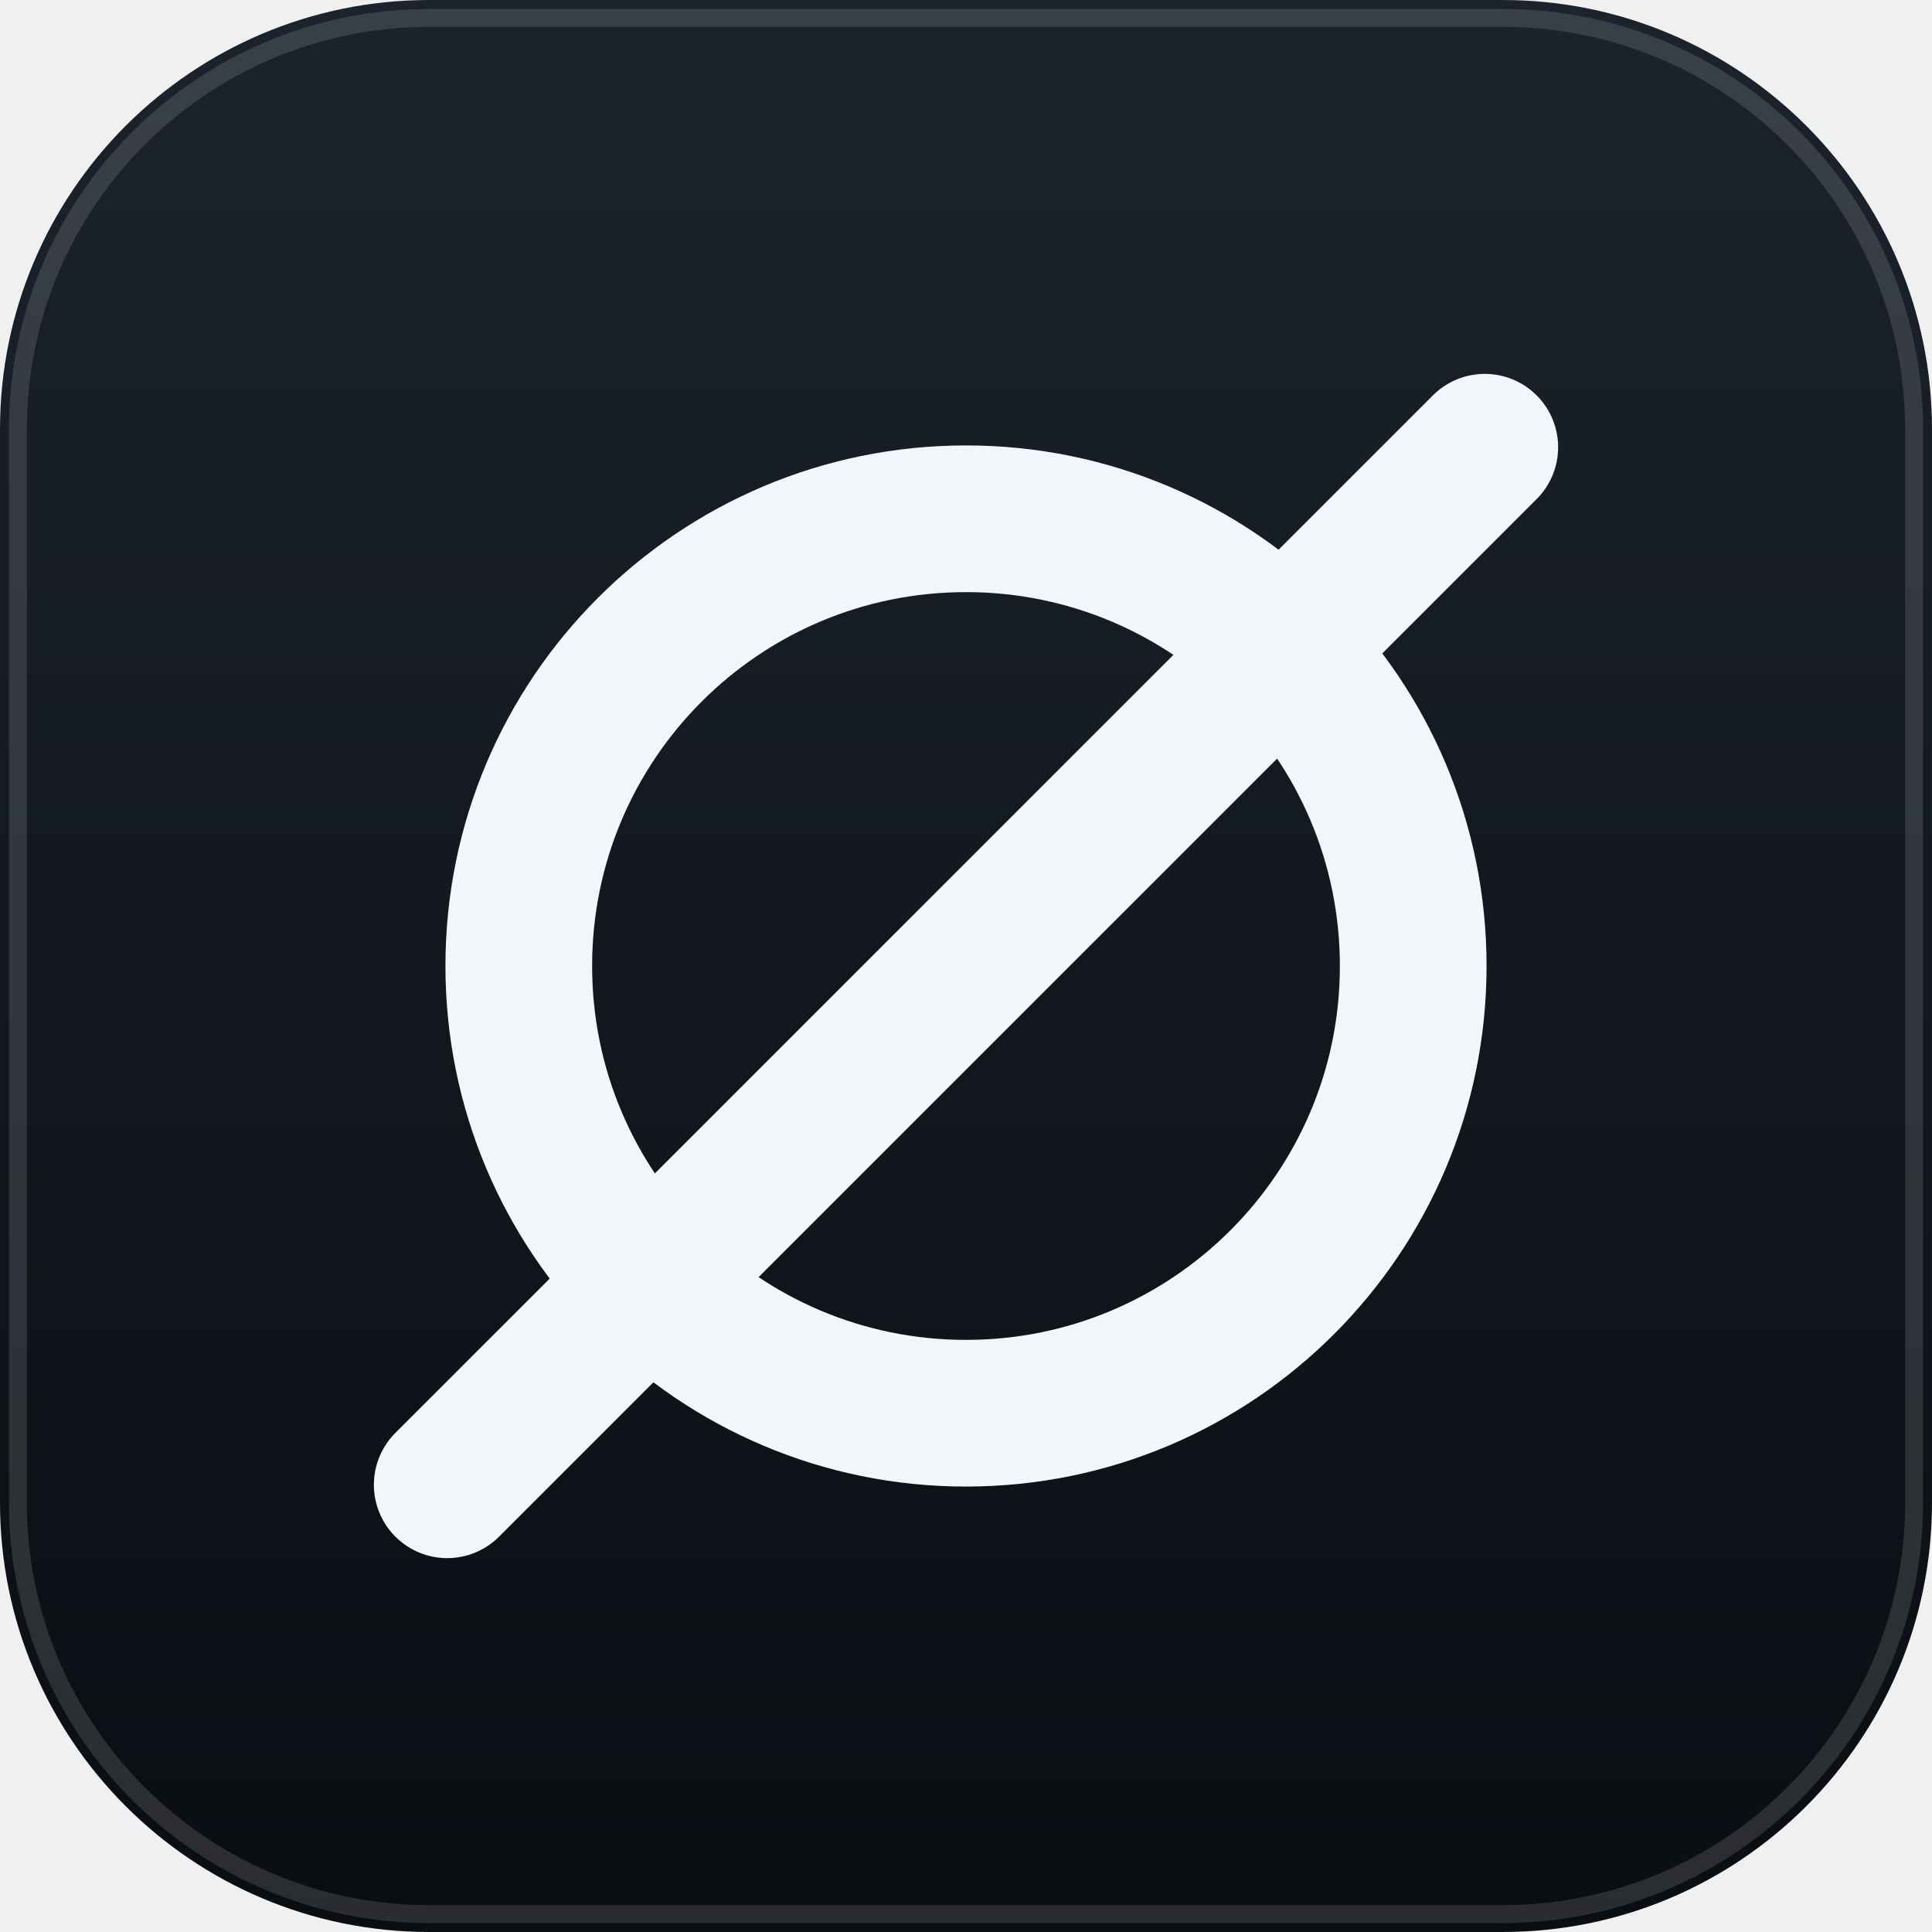
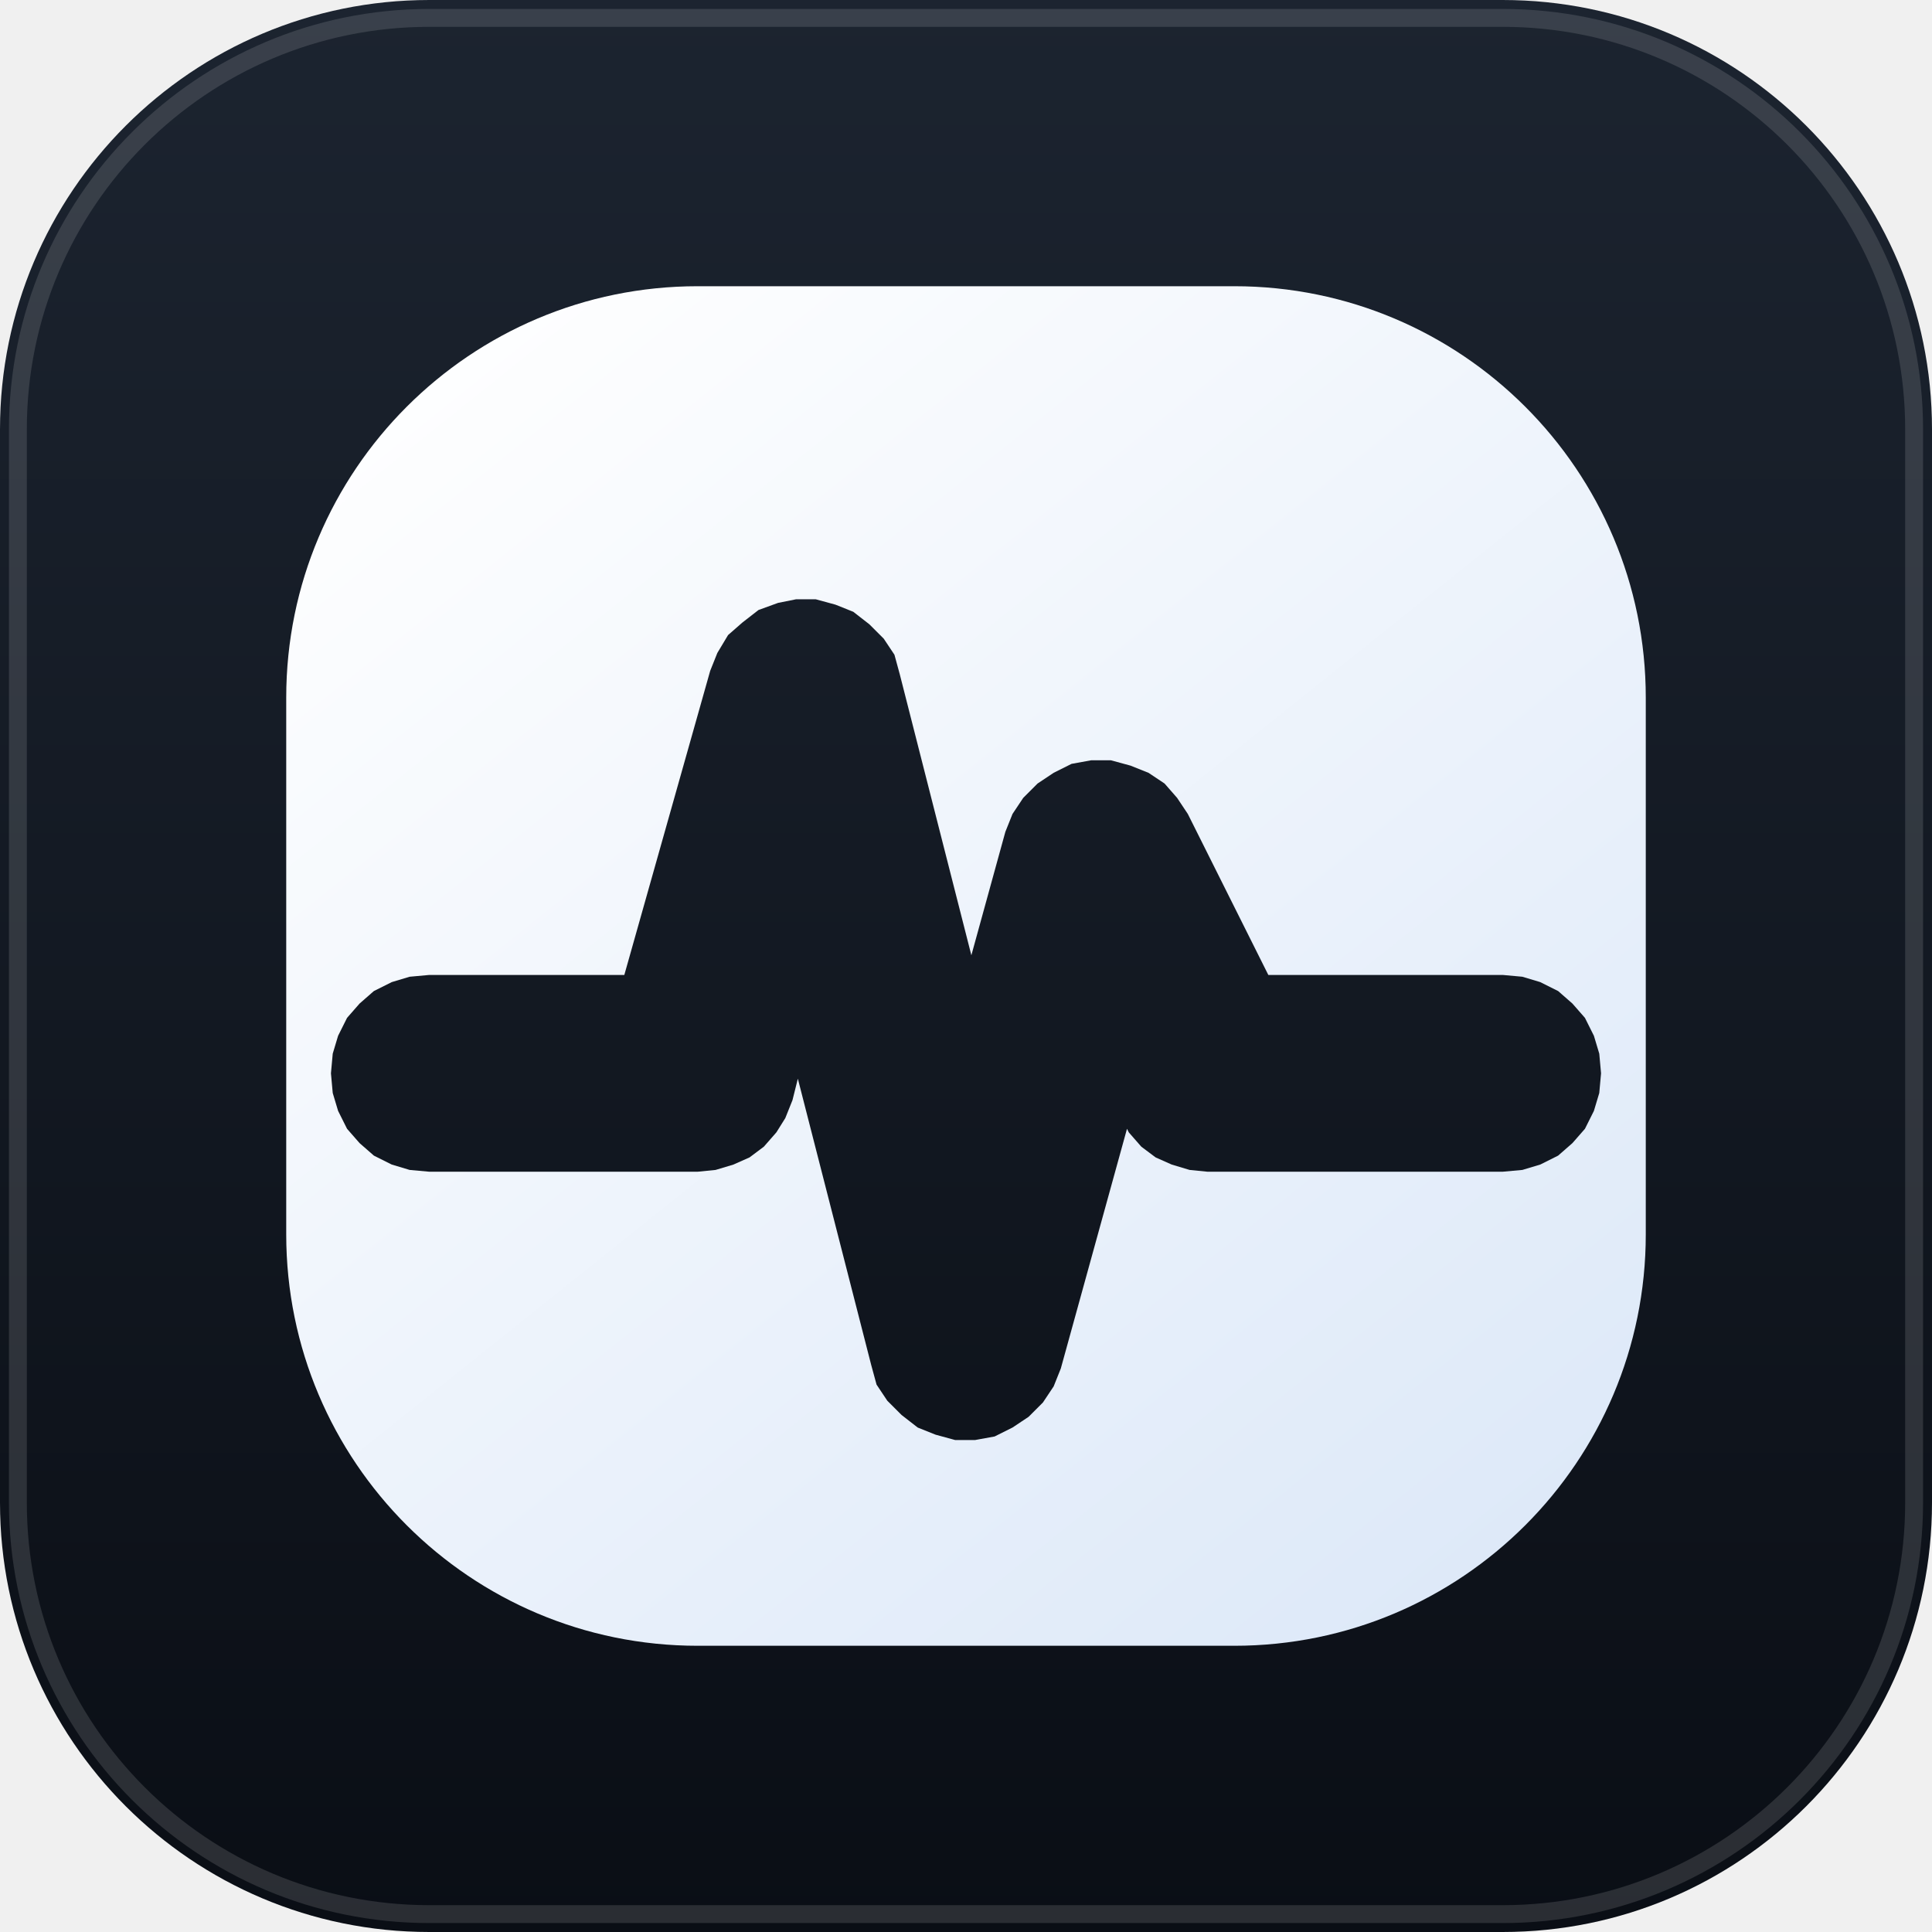
- <svg xmlns="http://www.w3.org/2000/svg" viewBox="0 0 108 108" role="img" aria-label="ODIN Assistant Ø brand mark">
+ <svg xmlns="http://www.w3.org/2000/svg" viewBox="0 0 108 108" role="img" aria-label="نشان ODIN Assistant — پالسِ منفی">
  <defs>
    <linearGradient id="field" x1="0" y1="0" x2="0" y2="1">
-       <stop offset="0" stop-color="#1C232D" />
-       <stop offset="1" stop-color="#0A0D12" />
+       <stop offset="0" stop-color="#1C2430" />
+       <stop offset="1" stop-color="#0A0E15" />
+     </linearGradient>
+     <linearGradient id="ink" x1=".1" y1="0" x2=".9" y2="1">
+       <stop offset="0" stop-color="#FFFFFF" />
+       <stop offset="1" stop-color="#DCE8F8" />
    </linearGradient>
  </defs>
  <rect width="108" height="108" rx="24" fill="url(#field)" />
  <rect x="1" y="1" width="106" height="106" rx="23" fill="none" stroke="#FFFFFF" stroke-opacity=".13" />
-   <g fill="none" stroke="#F2F5F9" stroke-width="8.2" stroke-linecap="round">
-     <circle cx="54" cy="54" r="25" />
-     <path d="M25 83 83 25" />
-   </g>
+   <path d="M39.0 16.0H69.0A23 23 0 0 1 92.0 39.0V69.0A23 23 0 0 1 69.0 92.0H39.0A23 23 0 0 1 16.0 69.0V39.0A23 23 0 0 1 39.0 16.0Z M39.0 65.5 L40.0 65.4 L41.0 65.1 L41.9 64.7 L42.7 64.1 L43.4 63.3 L43.9 62.5 L44.3 61.5 L44.6 60.3 L48.7 76.3 L49.0 77.4 L49.6 78.3 L50.4 79.1 L51.3 79.8 L52.3 80.2 L53.4 80.5 L54.5 80.5 L55.6 80.3 L56.6 79.8 L57.5 79.2 L58.3 78.4 L58.9 77.5 L59.3 76.5 L63.0 63.1 L63.1 63.3 L63.8 64.1 L64.6 64.7 L65.5 65.1 L66.5 65.4 L67.5 65.5 L84.0 65.5 L85.1 65.4 L86.1 65.1 L87.1 64.6 L87.9 63.9 L88.6 63.1 L89.1 62.1 L89.4 61.1 L89.5 60.0 L89.4 58.9 L89.1 57.9 L88.6 56.9 L87.9 56.1 L87.1 55.4 L86.1 54.9 L85.1 54.6 L84.0 54.5 L70.9 54.5 L66.4 45.5 L65.8 44.6 L65.1 43.8 L64.2 43.2 L63.2 42.8 L62.1 42.5 L61.0 42.5 L59.9 42.7 L58.9 43.2 L58.0 43.8 L57.2 44.6 L56.6 45.5 L56.2 46.5 L54.3 53.4 L50.3 37.7 L50.0 36.6 L49.4 35.7 L48.6 34.9 L47.7 34.2 L46.7 33.8 L45.6 33.5 L44.5 33.5 L43.5 33.7 L42.4 34.1 L41.5 34.8 L40.7 35.5 L40.1 36.5 L39.7 37.5 L34.9 54.5 L24.0 54.5 L22.9 54.6 L21.9 54.9 L20.9 55.4 L20.1 56.1 L19.4 56.9 L18.9 57.9 L18.6 58.9 L18.5 60.0 L18.6 61.1 L18.9 62.1 L19.4 63.1 L20.1 63.9 L20.9 64.6 L21.9 65.1 L22.9 65.4 L24.0 65.5 L39.0 65.5 Z" fill="url(#ink)" fill-rule="evenodd" />
</svg>
